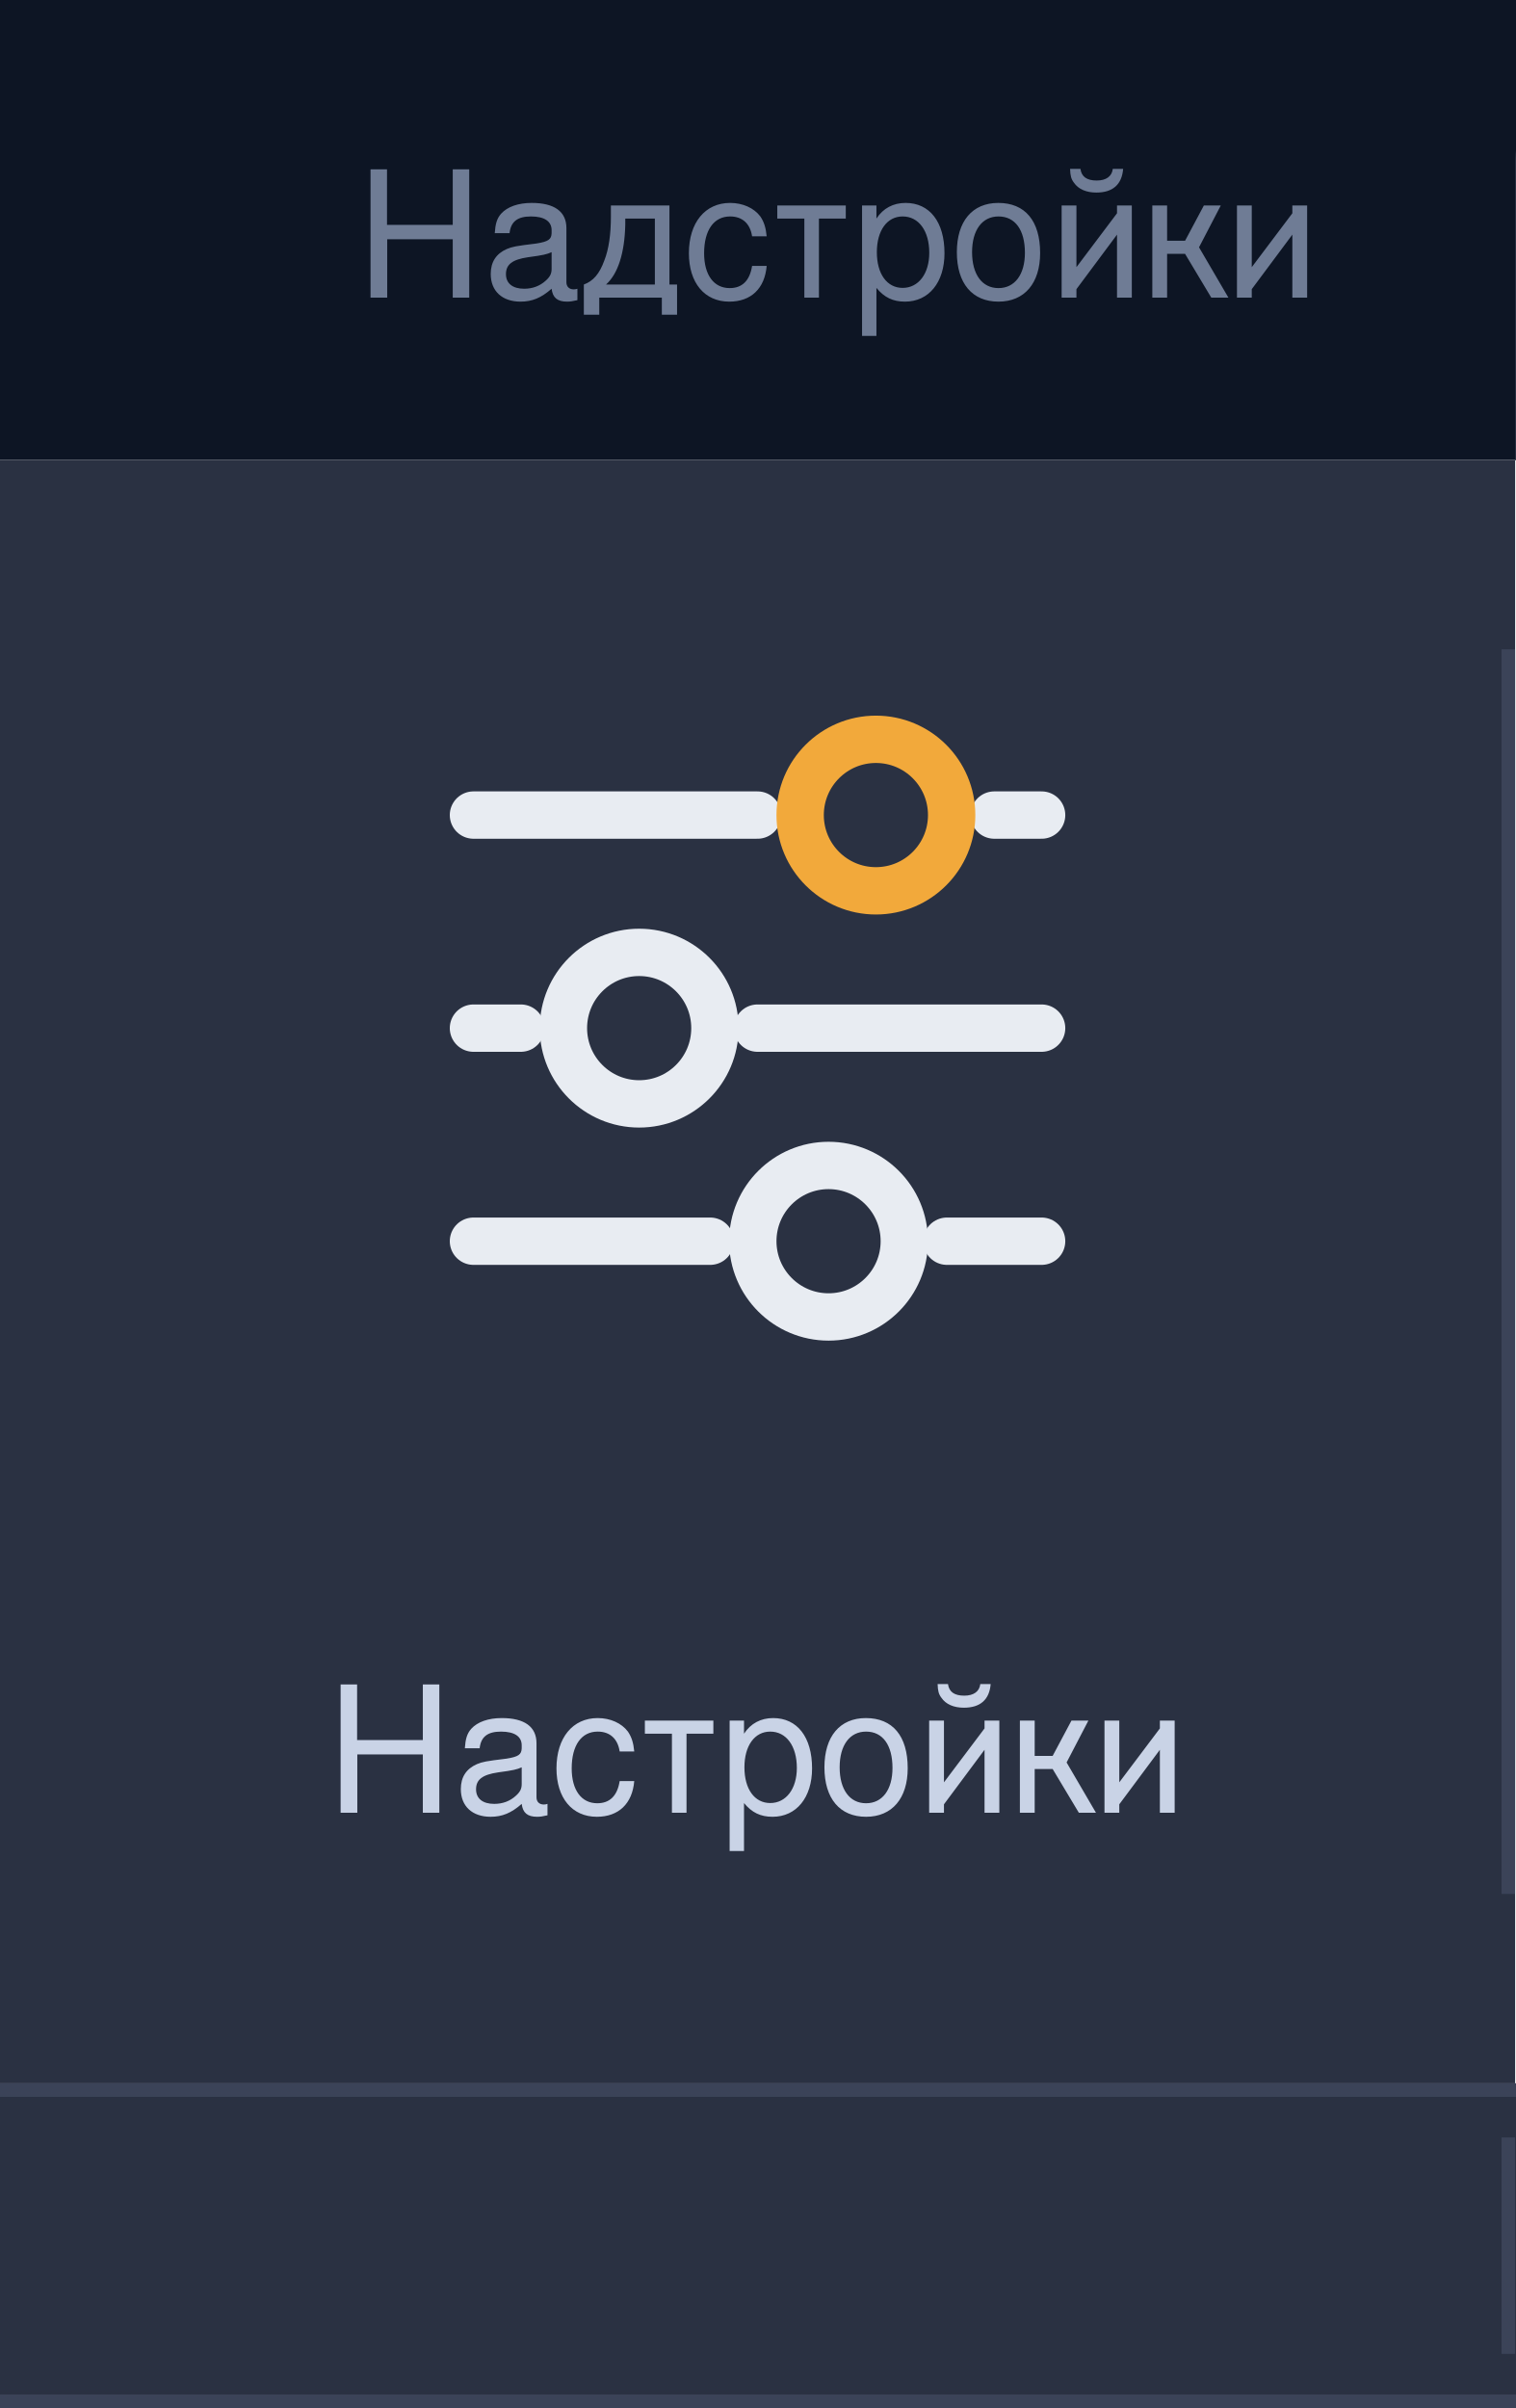
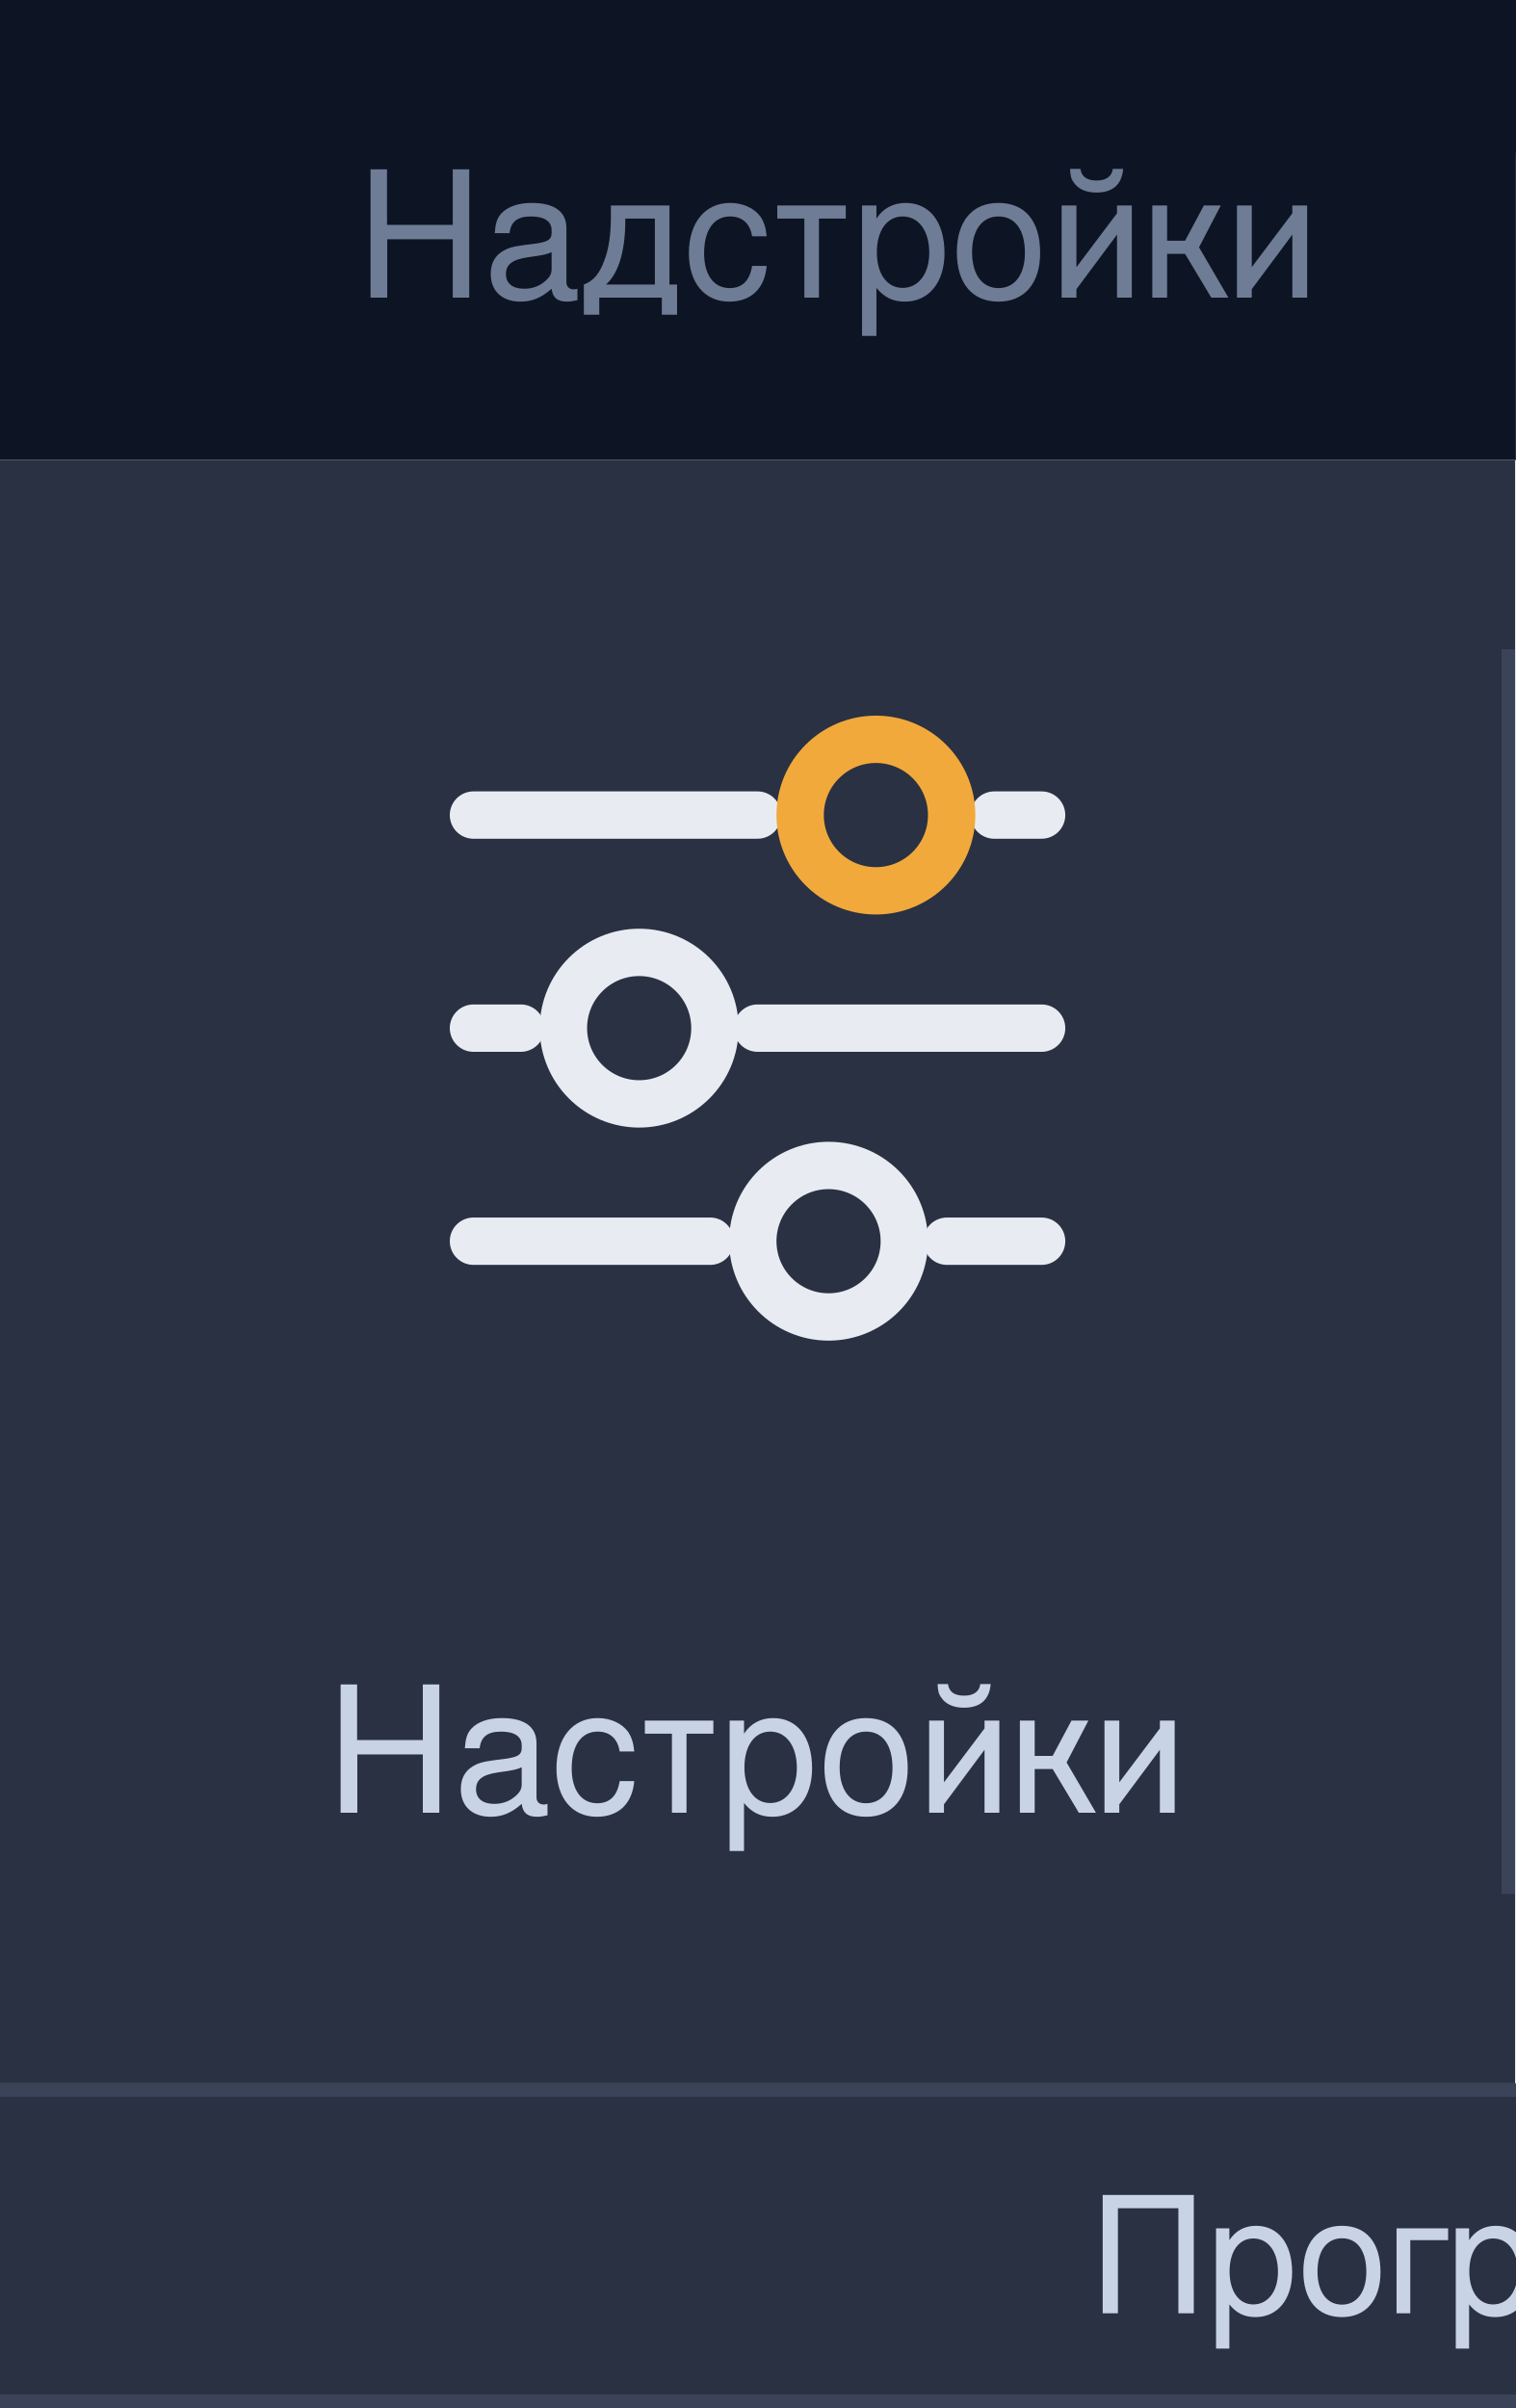
<svg xmlns="http://www.w3.org/2000/svg" width="112" height="178" viewBox="0 0 112 178" font-family="Segoe UI, Helvetica, Arial, sans-serif" role="img" aria-label="Настройки">
  <g transform="translate(-224,0)">
    <rect width="672" height="34" fill="#0D1524" />
    <text x="50.5" y="22" text-anchor="middle" font-size="13" fill="#6F7C95">Системы</text>
    <text x="127.5" y="22" text-anchor="middle" font-size="13" fill="#6F7C95">Вставка</text>
    <text x="201.0" y="22" text-anchor="middle" font-size="13" fill="#6F7C95">Анализ</text>
    <text x="286.0" y="22" text-anchor="middle" font-size="13" fill="#6F7C95">Надстройки</text>
    <path d="M336 34 v-22 a6 6 0 0 1 6 -6 h95 a6 6 0 0 1 6 6 v22 z" fill="#2A3142" />
    <text x="389.5" y="23" text-anchor="middle" font-size="13" font-weight="600" fill="#FFFFFF">HVAC Stuff</text>
  </g>
  <g transform="translate(0,34)">
    <rect width="112" height="120" fill="#2A3142" />
    <rect x="111" y="14" width="1" height="92" fill="#3B4358" />
    <svg x="28.0" y="14" width="56" height="56" viewBox="0 0 32 32" fill="none" stroke-width="2" stroke-linecap="round" stroke-linejoin="round">
      <path stroke="#E8ECF2" d="M4 7H16M26 7H28M4 16H6M16 16H28M4 25H14M24 25H28" />
      <circle stroke="#F2A93B" cx="21" cy="7" r="3.2" />
      <circle stroke="#E8ECF2" cx="11" cy="16" r="3.2" />
      <circle stroke="#E8ECF2" cx="19" cy="25" r="3.2" />
    </svg>
    <text x="56.0" y="100" text-anchor="middle" font-size="13" fill="#C9D3E6">Настройки</text>
  </g>
  <g transform="translate(-224,154)">
    <rect width="672" height="24" fill="#2A3142" />
    <rect width="672" height="1" fill="#3B4358" />
    <rect x="0" y="23" width="672" height="1" fill="#3B4358" />
    <rect x="0" y="0" width="1" height="24" fill="#3B4358" />
    <rect x="671" y="0" width="1" height="24" fill="#3B4358" />
-     <text x="168.0" y="17" text-anchor="middle" font-size="12" fill="#C9D3E6">Воздуховоды</text>
-     <rect x="335" y="4" width="1" height="16" fill="#3B4358" />
+     <text x="112.0" y="17" text-anchor="middle" font-size="12" fill="#C9D3E6">Воздуховоды</text>
+     <rect x="223" y="4" width="1" height="16" fill="#3B4358" />
+     <text x="336.0" y="17" text-anchor="middle" font-size="12" fill="#C9D3E6">Программа</text>
+     <rect x="447" y="4" width="1" height="16" fill="#3B4358" />
  </g>
</svg>
